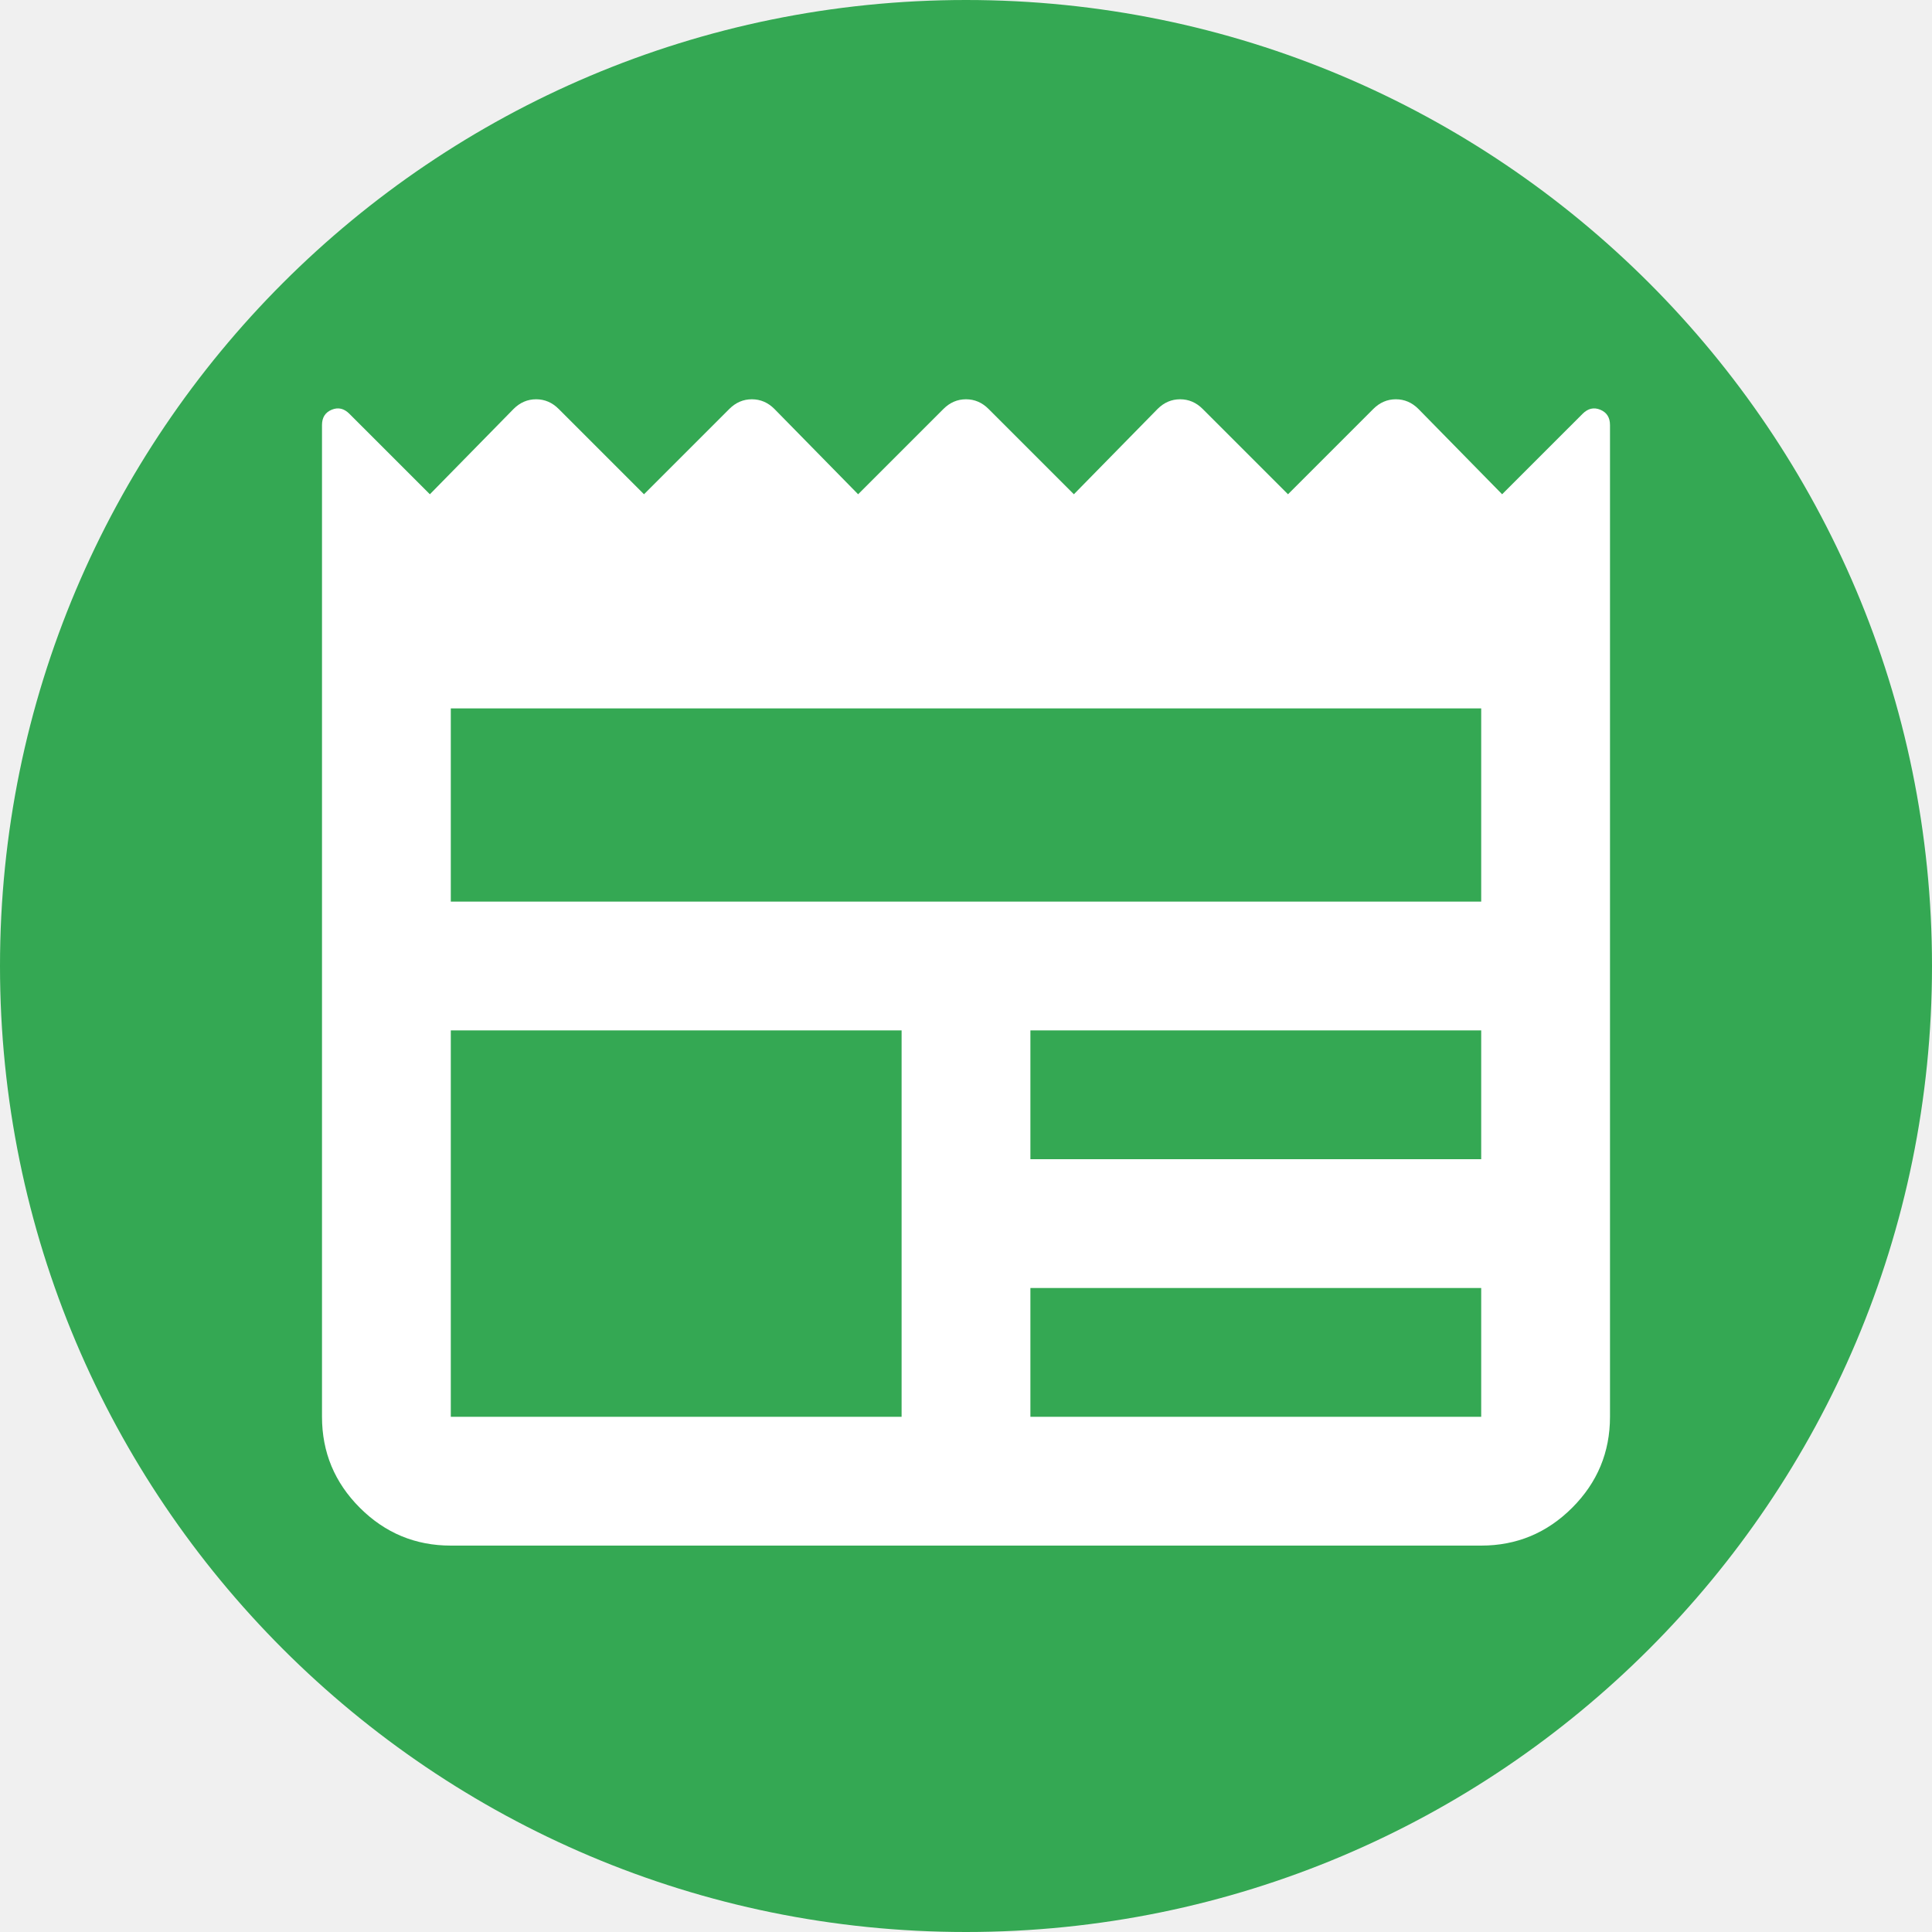
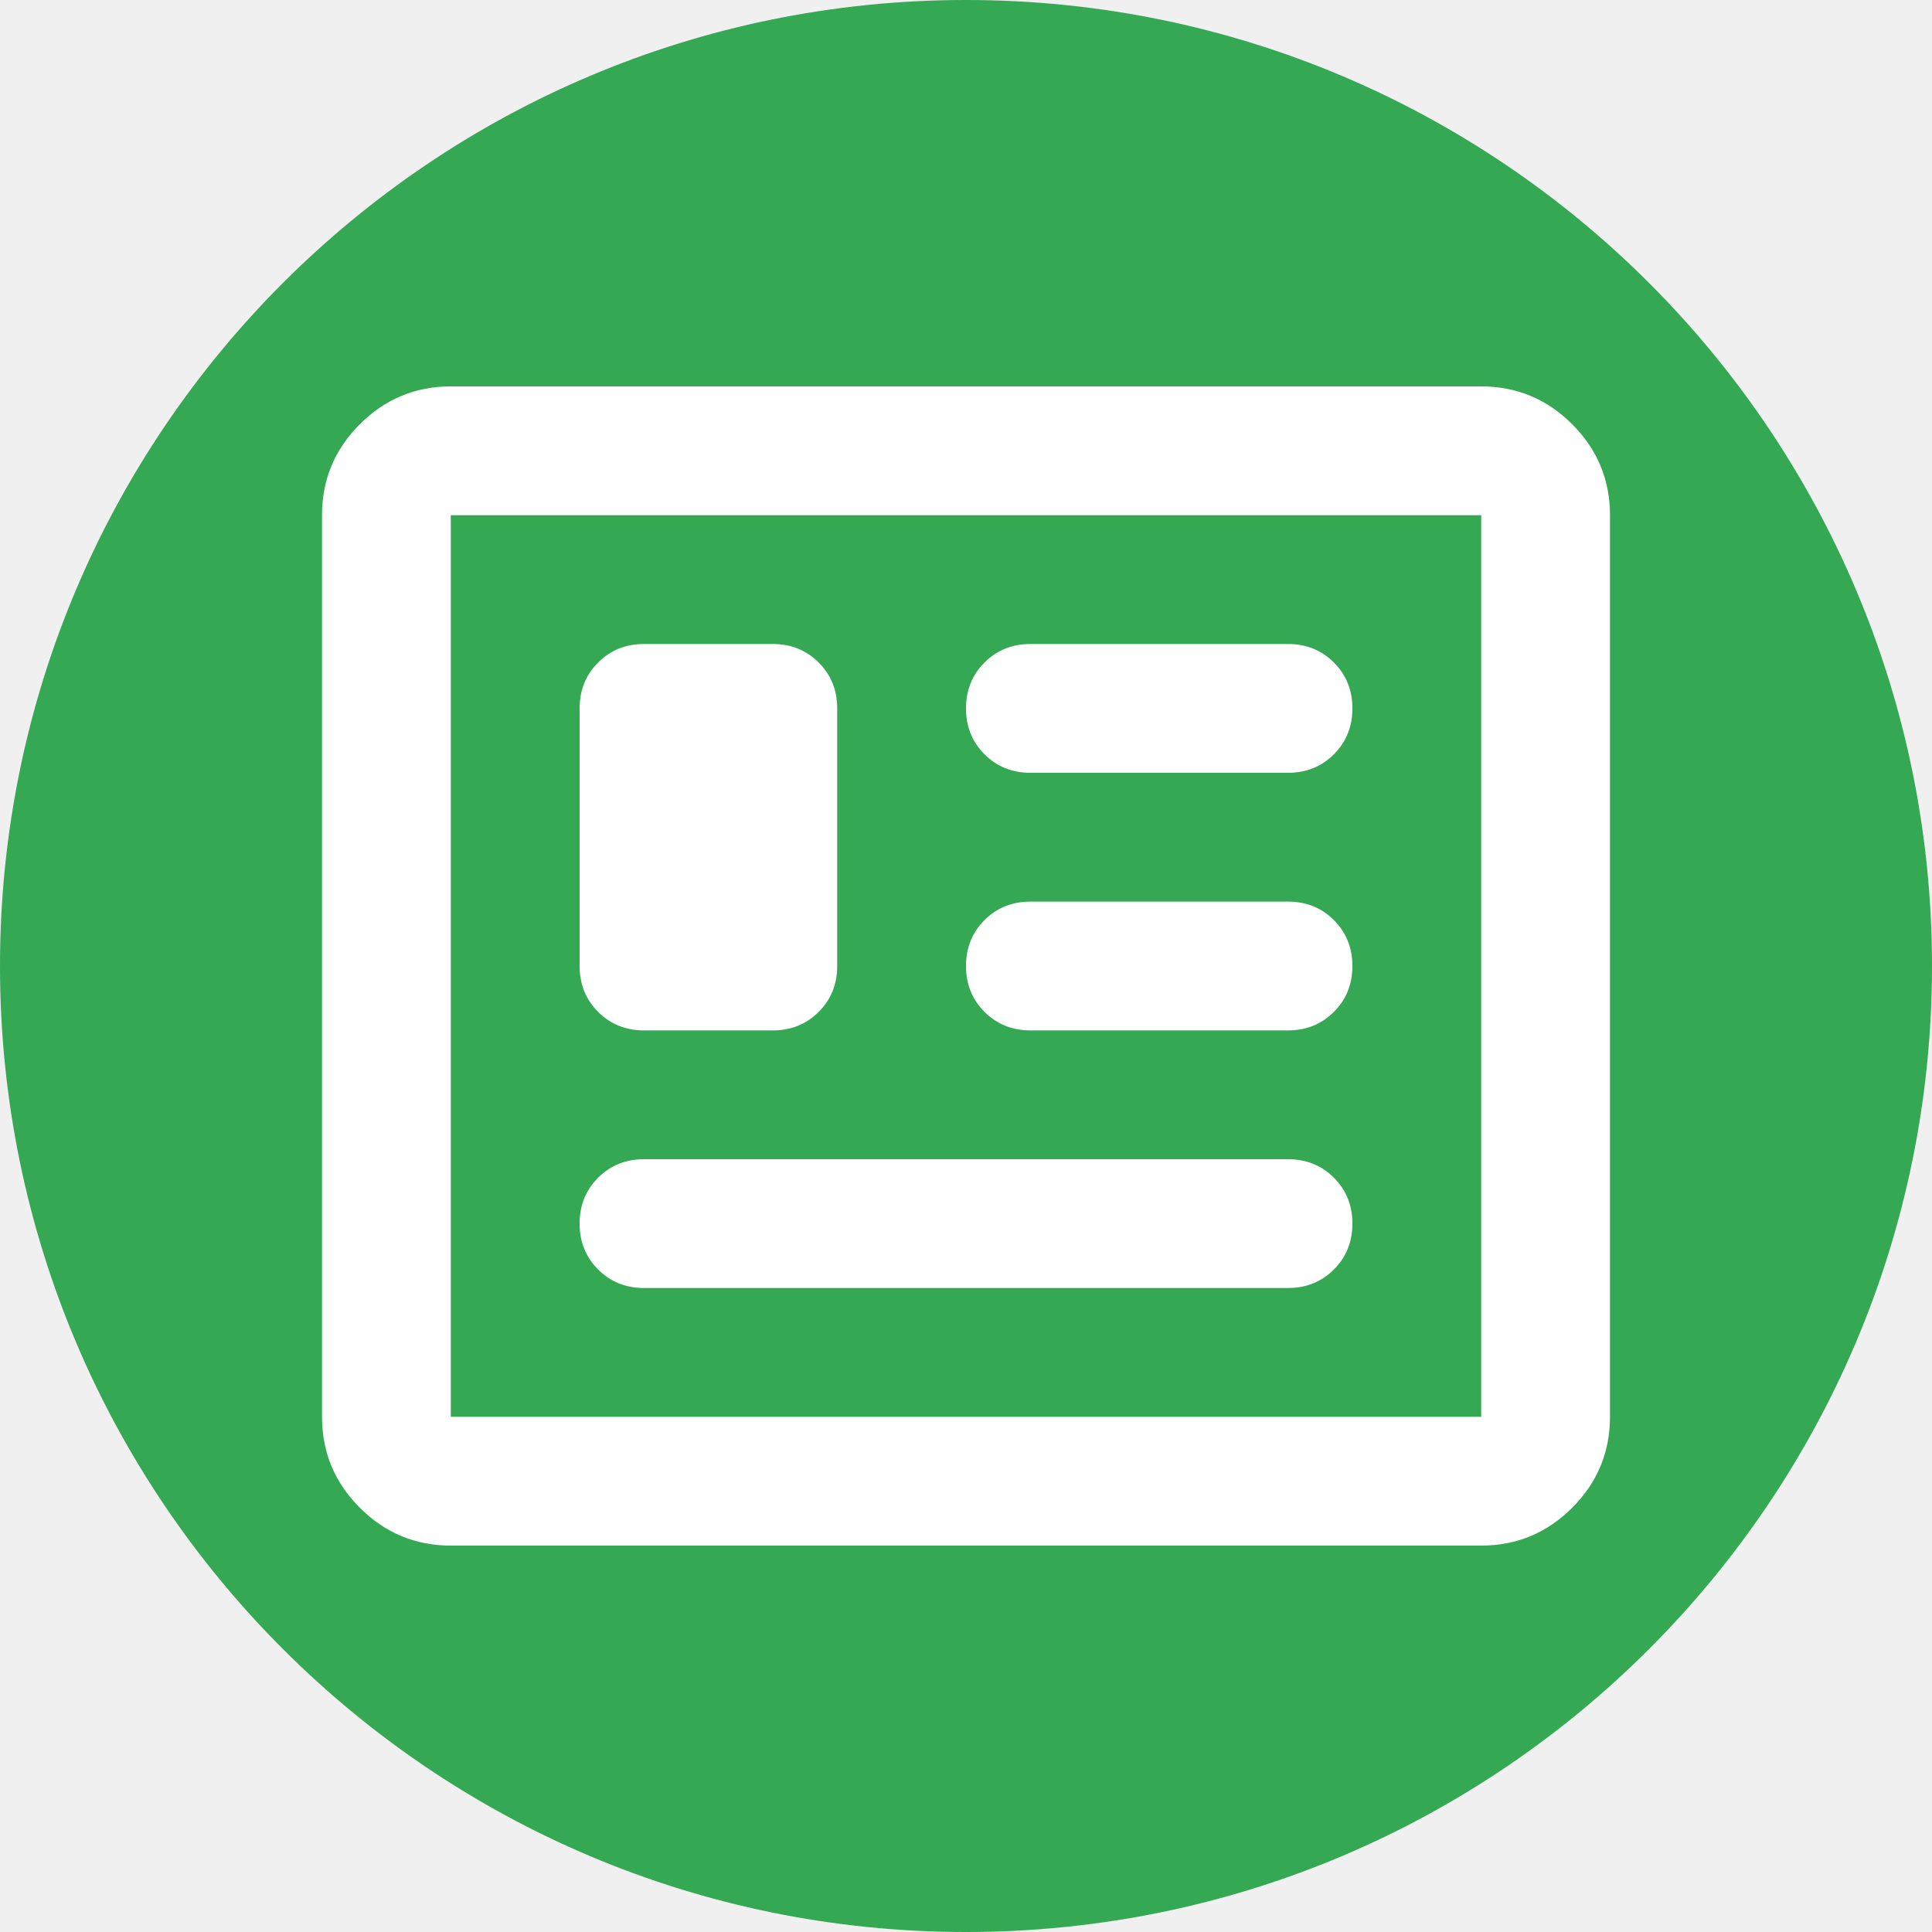
<svg xmlns="http://www.w3.org/2000/svg" viewBox="0 -960 960 960">
  <circle cx="480" cy="-480" r="480" fill="#34A853" />
  <g transform="translate(480 -480) scale(0.8) translate(-480 480)">
-     <path fill="#ffffff" d="M160-120q-33 0-56.5-23.5T80-200v-616q0-7 6-9.5t11 2.5l50 50 52-53q6-6 14-6t14 6l53 53 53-53q6-6 14-6t14 6l52 53 53-53q6-6 14-6t14 6l53 53 52-53q6-6 14-6t14 6l53 53 53-53q6-6 14-6t14 6l52 53 50-50q5-5 11-2.5t6 9.5v616q0 33-23.5 56.5T800-120H160Zm0-80h280v-240H160v240Zm360 0h280v-80H520v80Zm0-160h280v-80H520v80ZM160-520h640v-120H160v120Z" />
+     <path fill="#ffffff" d="M160-120q-33 0-56.5-23.5T80-200v-560q0-33 23.5-56.5T160-840h640q33 0 56.5 23.5T880-760v560q0 33-23.5 56.5T800-120H160Zm0-80h640v-560H160v560Zm120-80h400q17 0 28.5-11.5T720-320q0-17-11.5-28.5T680-360H280q-17 0-28.5 11.5T240-320q0 17 11.5 28.5T280-280Zm0-160h80q17 0 28.5-11.5T400-480v-160q0-17-11.5-28.5T360-680h-80q-17 0-28.5 11.5T240-640v160q0 17 11.5 28.5T280-440Zm240 0h160q17 0 28.5-11.5T720-480q0-17-11.5-28.5T680-520H520q-17 0-28.5 11.5T480-480q0 17 11.5 28.5T520-440Zm0-160h160q17 0 28.5-11.5T720-640q0-17-11.5-28.5T680-680H520q-17 0-28.5 11.5T480-640q0 17 11.5 28.5T520-600ZM160-200v-560 560Z" />
  </g>
</svg>
